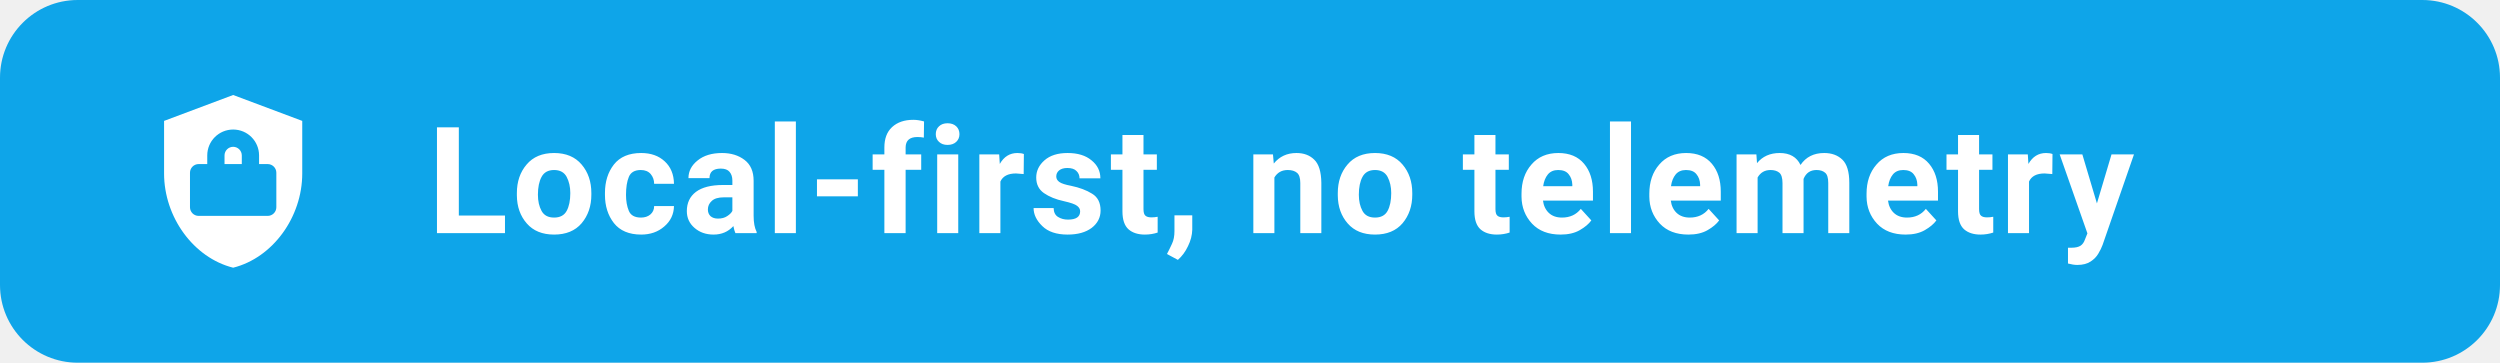
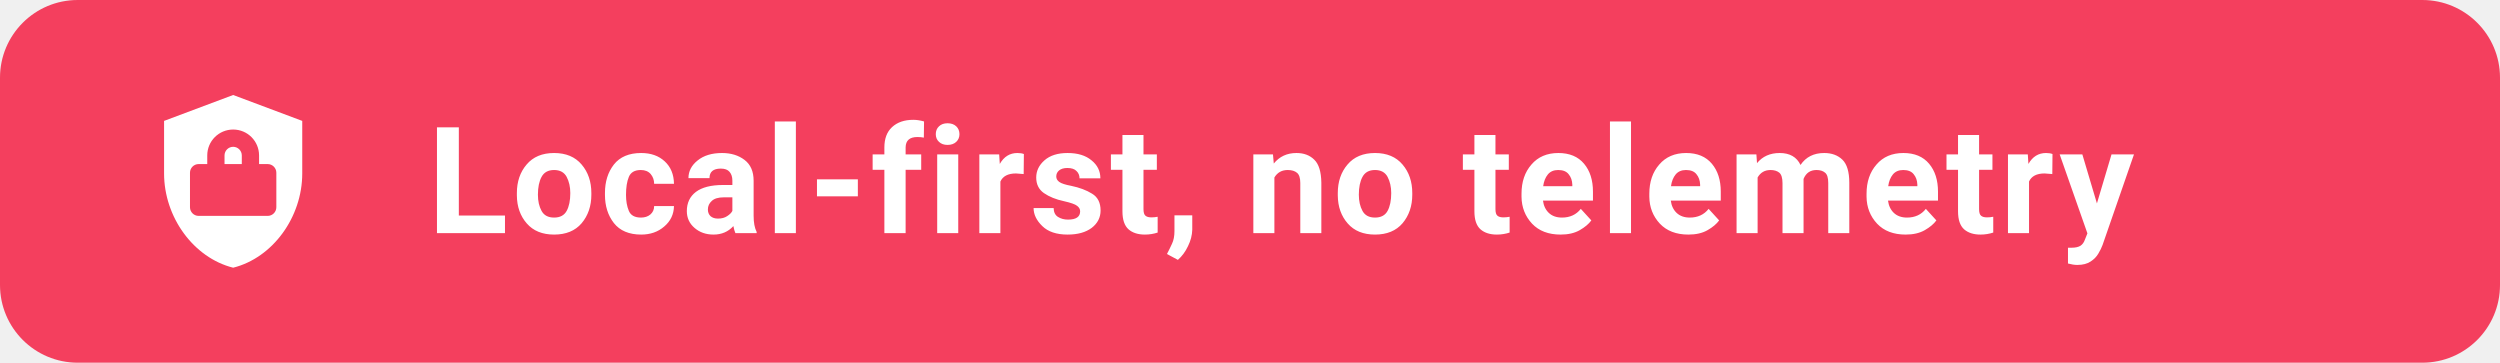
<svg xmlns="http://www.w3.org/2000/svg" width="193" height="28" viewBox="0 0 193 28" fill="none" role="img" aria-label="Local-first, no telemetry">
-   <rect width="193" height="28" rx="6" fill="#0ea5e9" />
+   <rect width="193" height="28" rx="6" fill="#f43f5e" />
  <svg x="10" y="6" width="16" height="16" viewBox="0 0 24 24" aria-hidden="true">
    <path fill="#ffffff" d="M12 2L4 5v6.09c0 5.05 3.41 9.76 8 10.91 4.59-1.15 8-5.86 8-10.91V5l-8-3zm0 4c1.66 0 3 1.34 3 3v1h1c.55 0 1 .45 1 1v4c0 .55-.45 1-1 1H8c-.55 0-1-.45-1-1v-4c0-.55.45-1 1-1h1V9c0-1.66 1.34-3 3-3zm0 2c-.55 0-1 .45-1 1v1h2V9c0-.55-.45-1-1-1z" />
  </svg>
  <text x="33" y="18" fill="#ffffff" font-family="-apple-system, BlinkMacSystemFont, 'Segoe UI', Roboto, sans-serif" font-size="11.5" font-weight="700" letter-spacing="0.3px">Local-first, no telemetry</text>
</svg>
